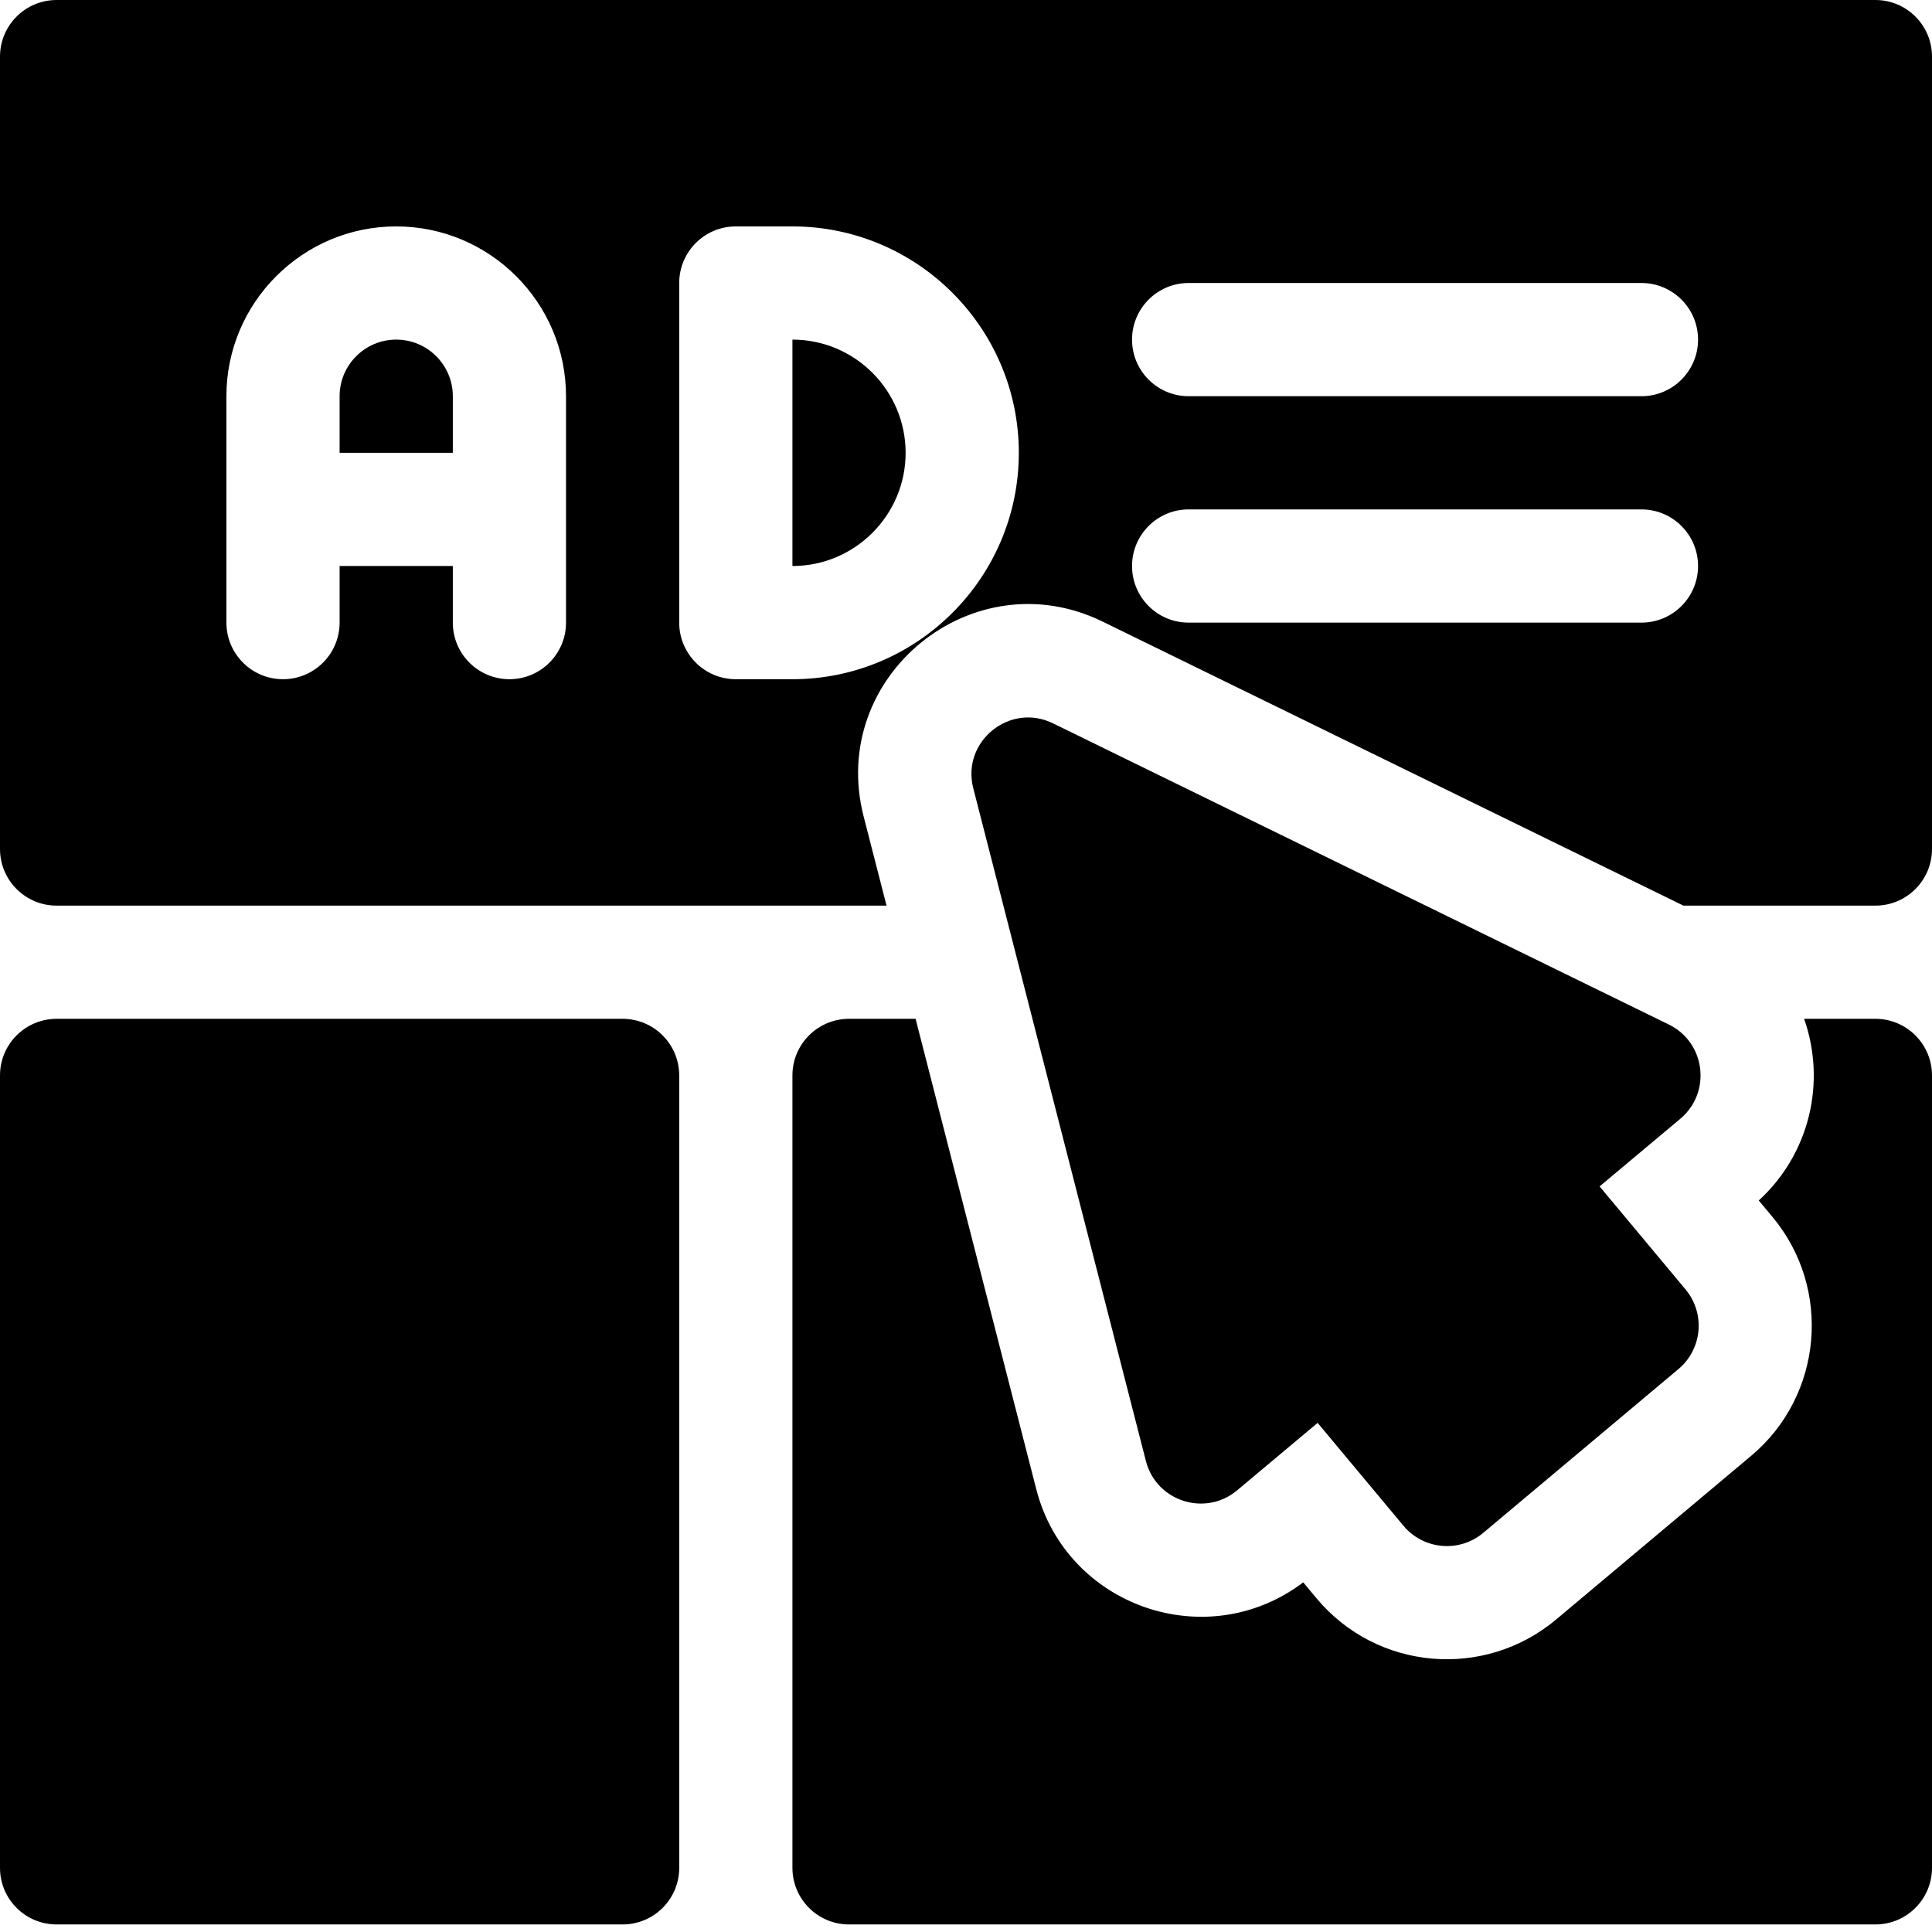
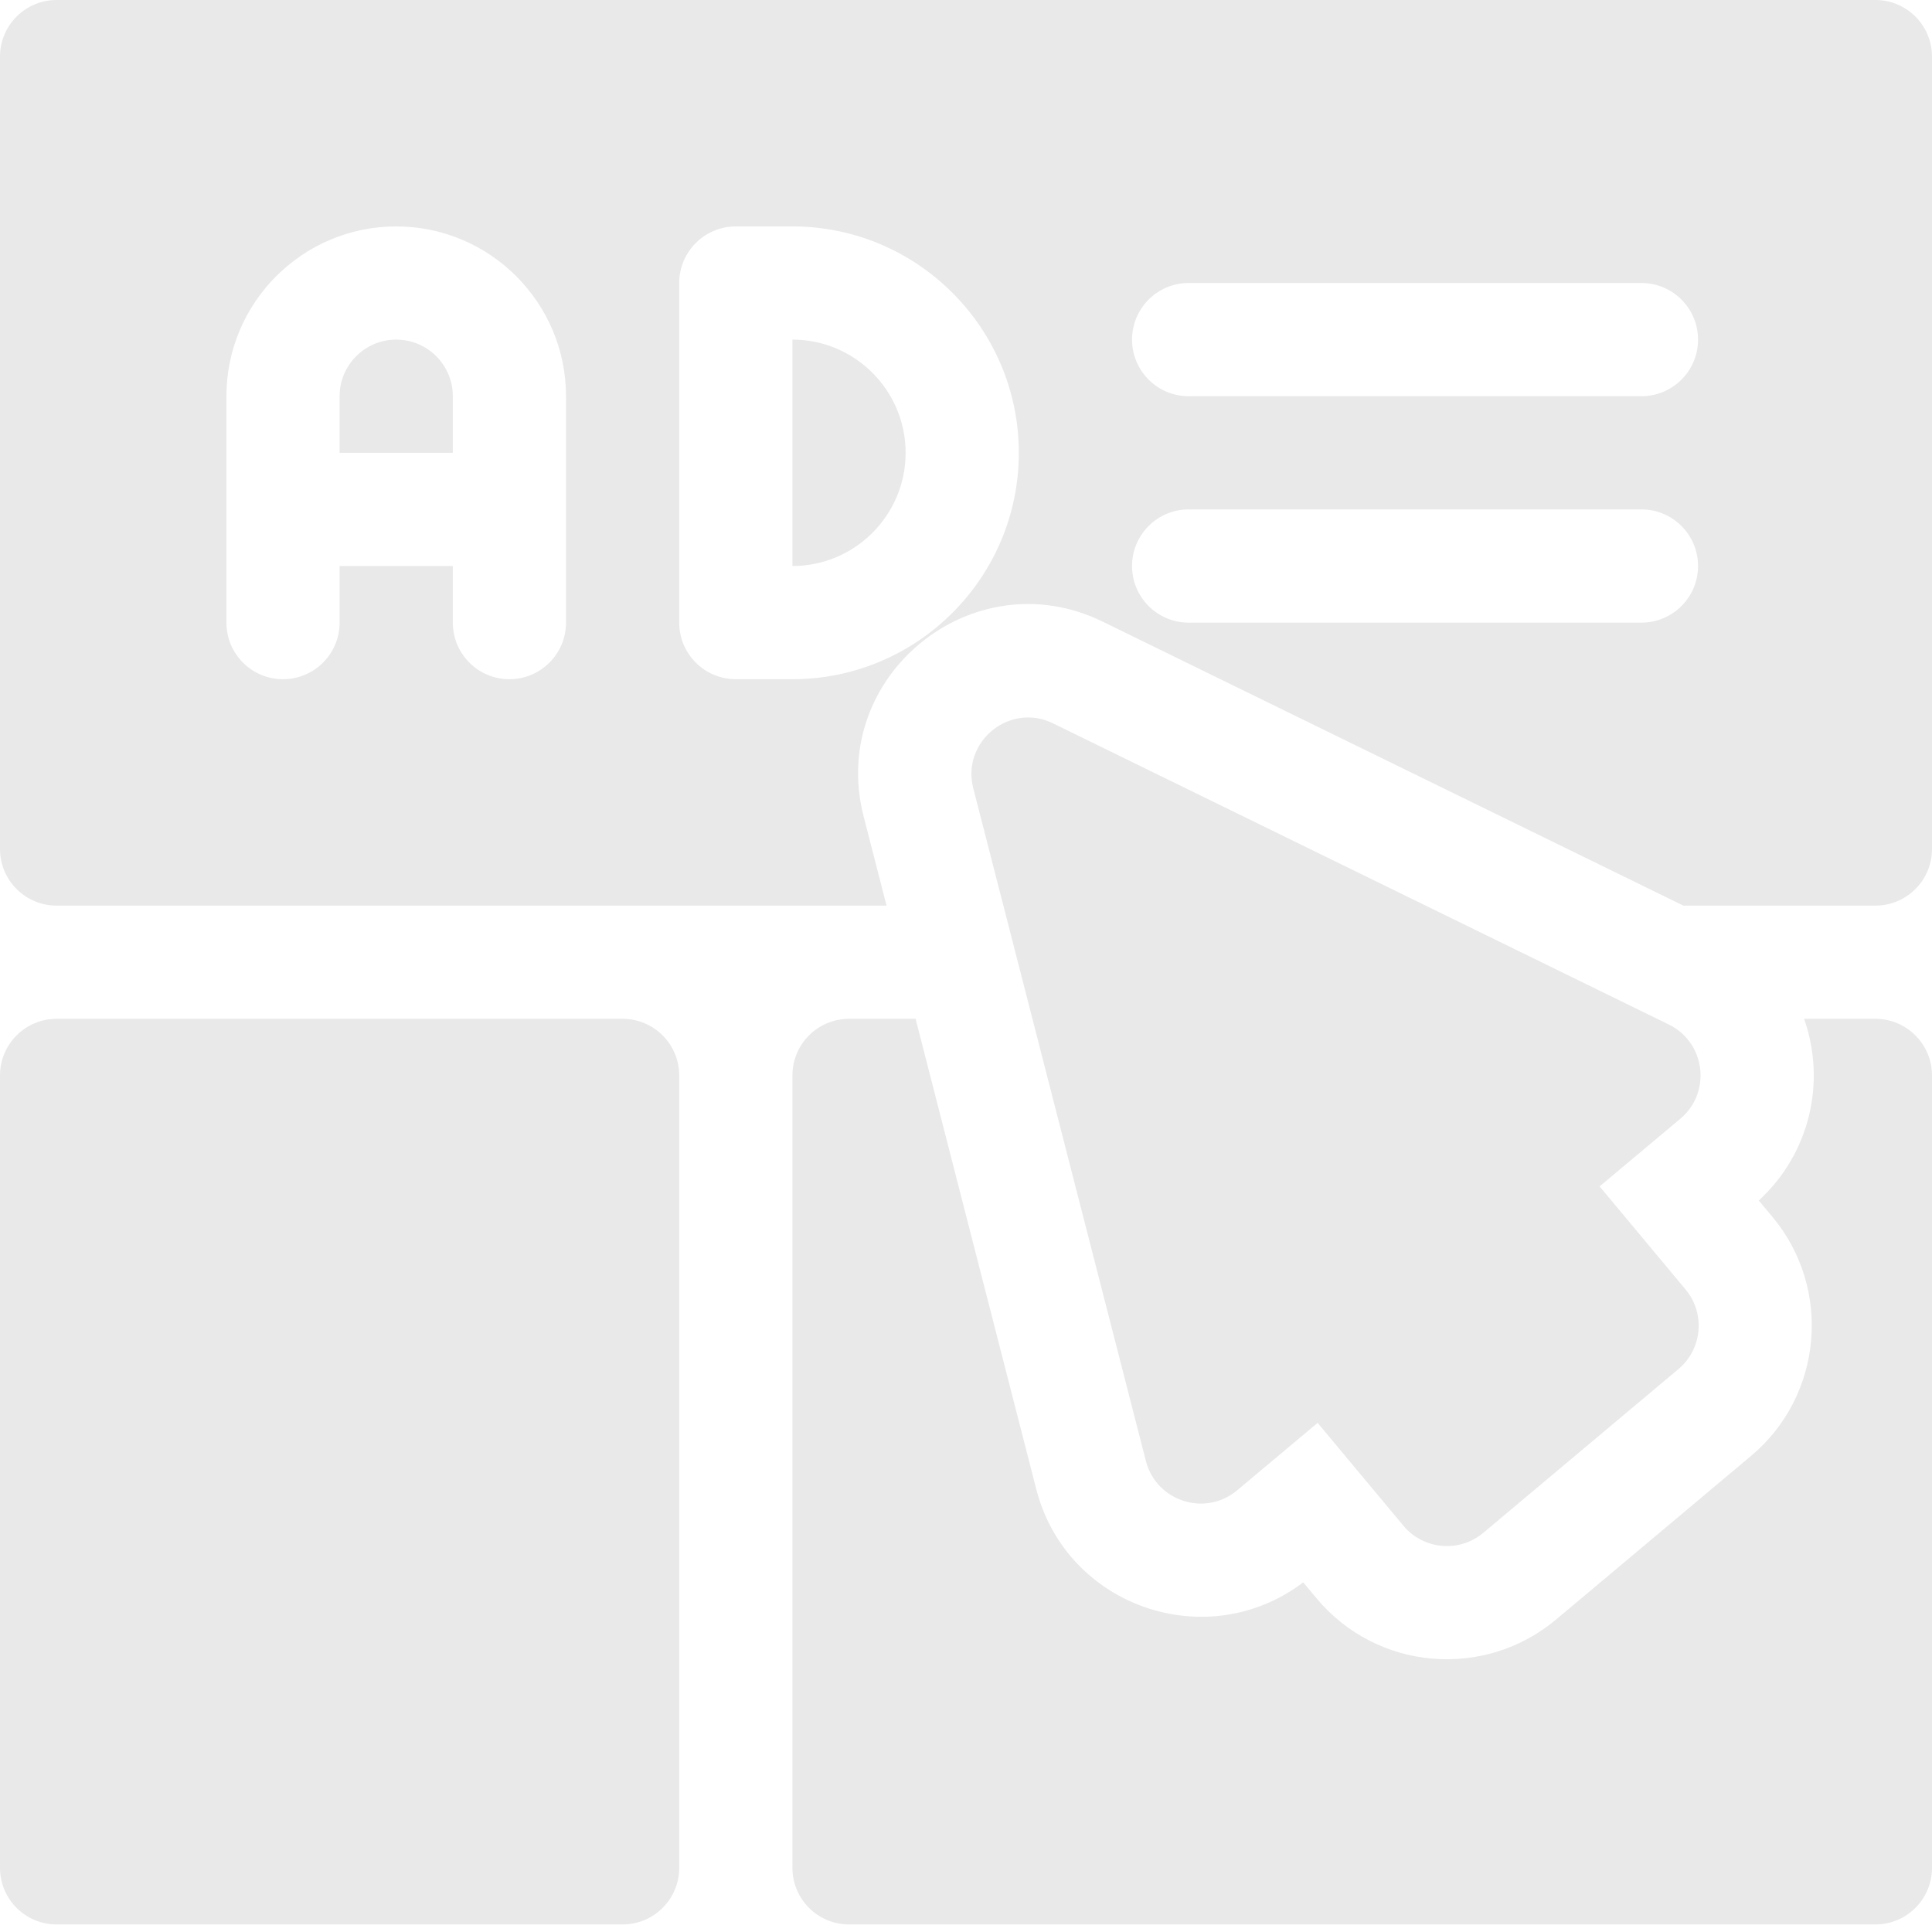
- <svg xmlns="http://www.w3.org/2000/svg" width="100" height="100" viewBox="0 0 100 100">
-   <path d="M32.227 52.734H2.93C1.312 52.734 0 54.046 0 55.664V96.68C0 98.298 1.312 99.609 2.93 99.609H32.227C33.844 99.609 35.156 98.298 35.156 96.68V55.664C35.156 54.046 33.844 52.734 32.227 52.734Z" />
-   <path d="M97.07 52.734H93.381C94.536 56.027 93.664 59.727 91.033 62.137L91.742 62.986C94.838 66.697 94.346 72.244 90.643 75.35L80.541 83.828C76.832 86.933 71.276 86.481 68.141 82.725L67.455 81.902C62.466 85.681 55.197 83.16 53.637 77.08L47.391 52.734H43.945C42.328 52.734 41.016 54.047 41.016 55.664V96.68C41.016 98.297 42.328 99.609 43.945 99.609H97.07C98.688 99.609 100 98.297 100 96.68V55.664C100 54.047 98.688 52.734 97.07 52.734V52.734Z" />
-   <path d="M20.508 17.578C18.892 17.578 17.578 18.892 17.578 20.508V23.438H23.438V20.508C23.438 18.892 22.123 17.578 20.508 17.578Z" />
-   <path d="M41.016 17.578V29.297C44.246 29.297 46.875 26.668 46.875 23.438C46.875 20.207 44.246 17.578 41.016 17.578Z" />
-   <path d="M97.07 0H2.93C1.312 0 0 1.312 0 2.93V43.945C0 45.562 1.312 46.875 2.93 46.875H45.887L44.701 42.256C42.841 35.001 50.361 28.888 57.076 32.176L87.133 46.875H97.07C98.688 46.875 100 45.562 100 43.945V2.93C100 1.312 98.688 0 97.07 0ZM29.297 32.227C29.297 33.844 27.984 35.156 26.367 35.156C24.75 35.156 23.438 33.844 23.438 32.227V29.297H17.578V32.227C17.578 33.844 16.266 35.156 14.648 35.156C13.031 35.156 11.719 33.844 11.719 32.227V20.508C11.719 15.662 15.662 11.719 20.508 11.719C25.354 11.719 29.297 15.662 29.297 20.508V32.227ZM41.016 35.156H38.086C36.469 35.156 35.156 33.844 35.156 32.227V14.648C35.156 13.031 36.469 11.719 38.086 11.719H41.016C47.477 11.719 52.734 16.977 52.734 23.438C52.734 29.898 47.477 35.156 41.016 35.156ZM84.961 32.227H61.523C59.906 32.227 58.594 30.914 58.594 29.297C58.594 27.68 59.906 26.367 61.523 26.367H84.961C86.578 26.367 87.891 27.68 87.891 29.297C87.891 30.914 86.578 32.227 84.961 32.227ZM84.961 20.508H61.523C59.906 20.508 58.594 19.195 58.594 17.578C58.594 15.961 59.906 14.648 61.523 14.648H84.961C86.578 14.648 87.891 15.961 87.891 17.578C87.891 19.195 86.578 20.508 84.961 20.508Z" />
-   <path d="M86.379 53.03L54.501 37.439C52.261 36.344 49.756 38.383 50.376 40.799L59.312 75.623C59.848 77.708 62.381 78.523 64.032 77.14L68.2 73.648L72.641 78.971C73.677 80.214 75.53 80.383 76.774 79.339L86.877 70.862C88.114 69.824 88.278 67.981 87.243 66.741L82.795 61.408L86.973 57.907C88.596 56.547 88.282 53.96 86.379 53.03V53.03Z" />
+ <svg xmlns="http://www.w3.org/2000/svg" width="100" height="100" viewBox="0 0 100 100" fill="none">
+   <path d="M32.227 52.734H2.93C1.312 52.734 0 54.046 0 55.664V96.68C0 98.298 1.312 99.609 2.93 99.609H32.227C33.844 99.609 35.156 98.298 35.156 96.68V55.664C35.156 54.046 33.844 52.734 32.227 52.734Z" fill="#E9E9E9" />
+   <path d="M97.07 52.734H93.381C94.536 56.027 93.664 59.727 91.033 62.137L91.742 62.986C94.838 66.697 94.346 72.244 90.643 75.35L80.541 83.828C76.832 86.933 71.276 86.481 68.141 82.725L67.455 81.902C62.466 85.681 55.197 83.16 53.637 77.08L47.391 52.734H43.945C42.328 52.734 41.016 54.047 41.016 55.664V96.68C41.016 98.297 42.328 99.609 43.945 99.609H97.07C98.688 99.609 100 98.297 100 96.68V55.664C100 54.047 98.688 52.734 97.07 52.734Z" fill="#E9E9E9" />
+   <path d="M20.508 17.578C18.892 17.578 17.578 18.892 17.578 20.508V23.438H23.438V20.508C23.438 18.892 22.123 17.578 20.508 17.578Z" fill="#E9E9E9" />
+   <path d="M41.016 17.578V29.297C44.246 29.297 46.875 26.668 46.875 23.438C46.875 20.207 44.246 17.578 41.016 17.578Z" fill="#E9E9E9" />
+   <path d="M97.07 0H2.93C1.312 0 0 1.312 0 2.93V43.945C0 45.562 1.312 46.875 2.93 46.875H45.887L44.701 42.256C42.841 35.001 50.361 28.888 57.076 32.176L87.133 46.875H97.07C98.688 46.875 100 45.562 100 43.945V2.93C100 1.312 98.688 0 97.07 0ZM29.297 32.227C29.297 33.844 27.984 35.156 26.367 35.156C24.75 35.156 23.438 33.844 23.438 32.227V29.297H17.578V32.227C17.578 33.844 16.266 35.156 14.648 35.156C13.031 35.156 11.719 33.844 11.719 32.227V20.508C11.719 15.662 15.662 11.719 20.508 11.719C25.354 11.719 29.297 15.662 29.297 20.508V32.227ZM41.016 35.156H38.086C36.469 35.156 35.156 33.844 35.156 32.227V14.648C35.156 13.031 36.469 11.719 38.086 11.719H41.016C47.477 11.719 52.734 16.977 52.734 23.438C52.734 29.898 47.477 35.156 41.016 35.156ZM84.961 32.227H61.523C59.906 32.227 58.594 30.914 58.594 29.297C58.594 27.68 59.906 26.367 61.523 26.367H84.961C86.578 26.367 87.891 27.68 87.891 29.297C87.891 30.914 86.578 32.227 84.961 32.227ZM84.961 20.508H61.523C59.906 20.508 58.594 19.195 58.594 17.578C58.594 15.961 59.906 14.648 61.523 14.648H84.961C86.578 14.648 87.891 15.961 87.891 17.578C87.891 19.195 86.578 20.508 84.961 20.508Z" fill="#E9E9E9" />
+   <path d="M86.379 53.03L54.501 37.439C52.261 36.344 49.756 38.383 50.376 40.799L59.312 75.623C59.848 77.708 62.381 78.523 64.032 77.14L68.2 73.648L72.641 78.971C73.677 80.214 75.53 80.383 76.774 79.339L86.877 70.862C88.114 69.824 88.278 67.981 87.243 66.741L82.795 61.408L86.973 57.907C88.596 56.547 88.282 53.96 86.379 53.03Z" fill="#E9E9E9" />
</svg>
